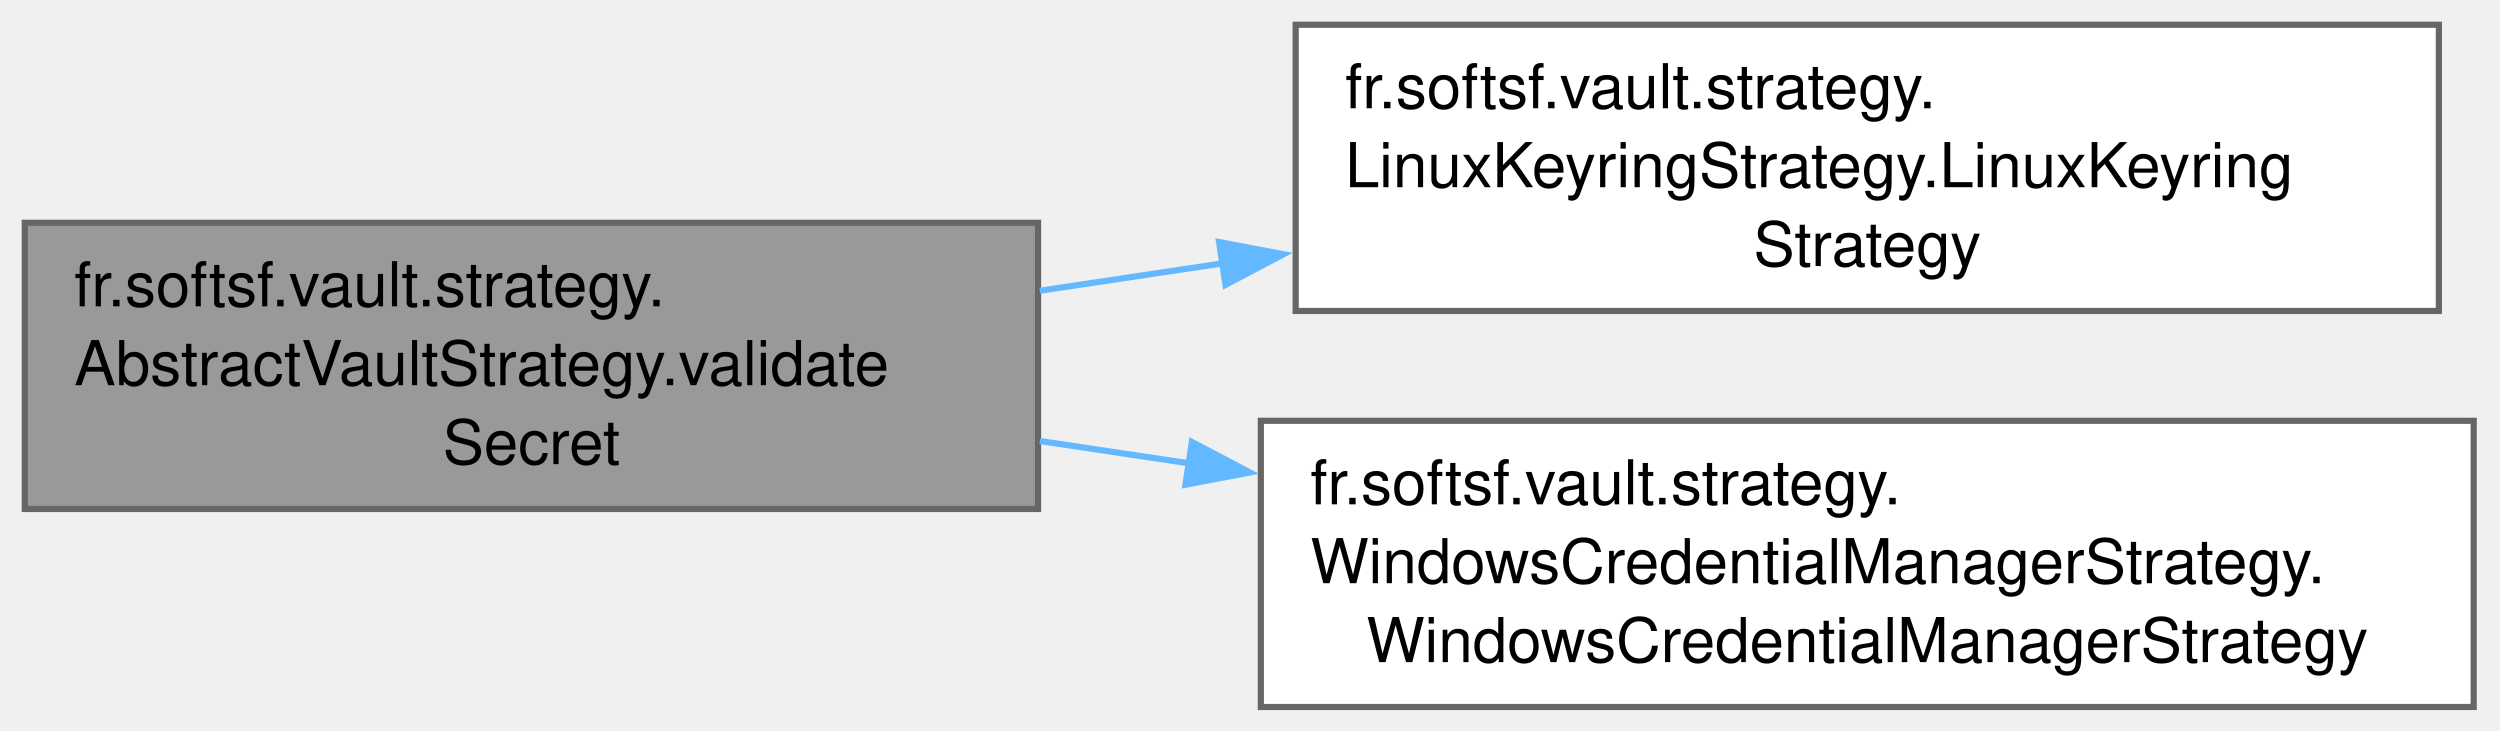
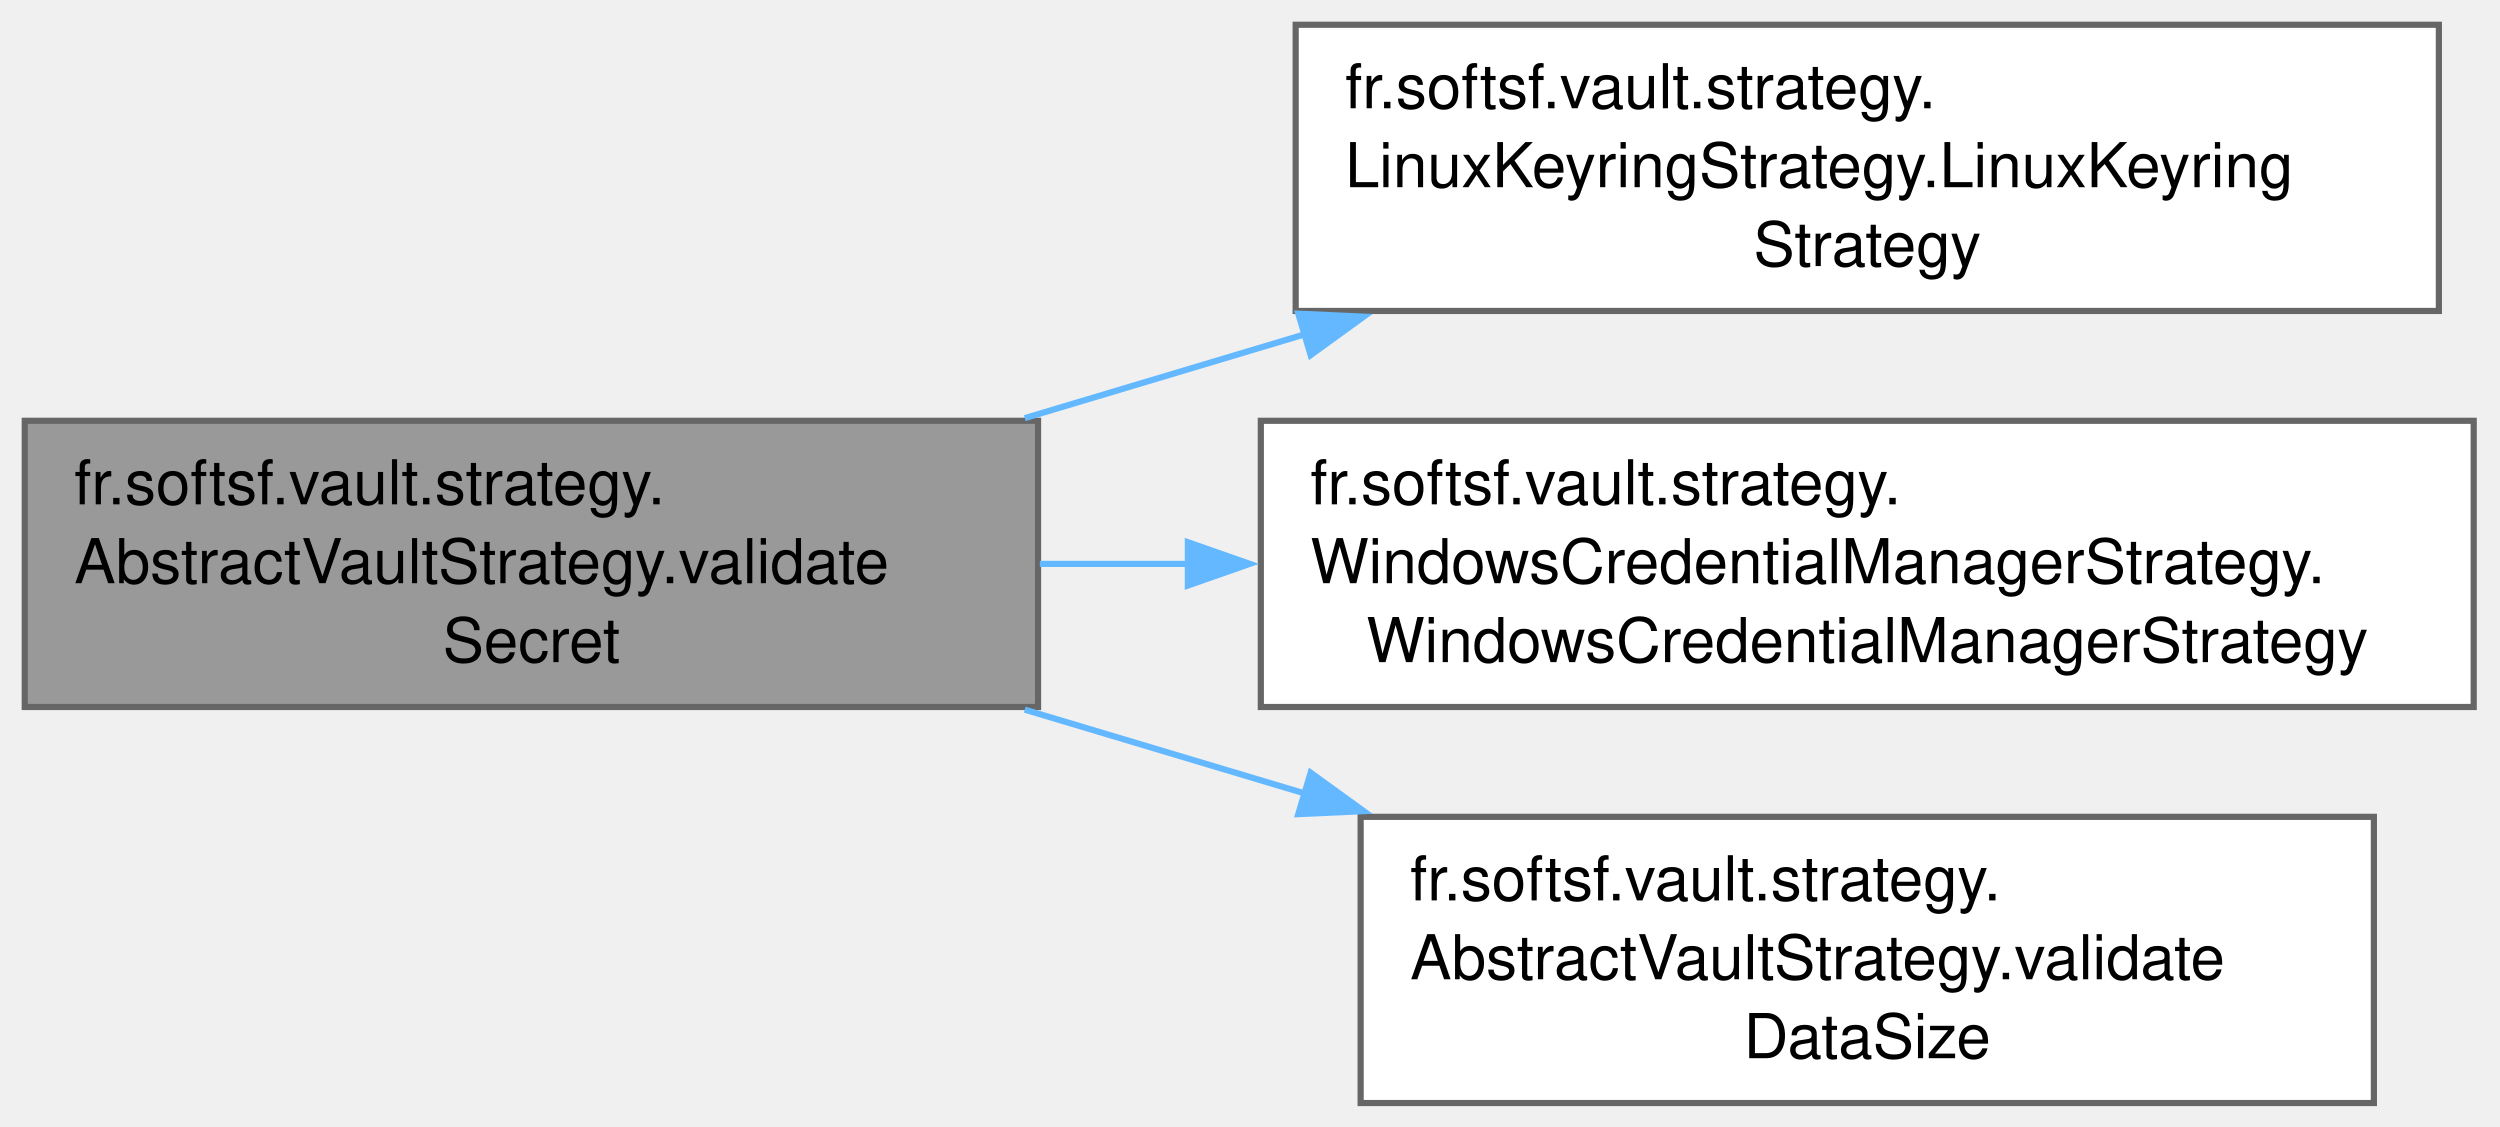
- <svg xmlns="http://www.w3.org/2000/svg" xmlns:xlink="http://www.w3.org/1999/xlink" width="404pt" height="118pt" viewBox="0.00 0.00 404.00 118.00">
-   <g id="graph0" class="graph" transform="scale(1 1) rotate(0) translate(4 114.25)">
+ <svg xmlns="http://www.w3.org/2000/svg" xmlns:xlink="http://www.w3.org/1999/xlink" width="404pt" height="182pt" viewBox="0.00 0.00 404.00 182.00">
+   <g id="graph0" class="graph" transform="scale(1 1) rotate(0) translate(4 178.25)">
    <g id="Node000001" class="node">
      <g id="a_Node000001">
        <a xlink:title="Validates the secret constraints based on the specific platform strategy implementation.">
-           <polygon fill="#999999" stroke="#666666" points="163.75,-78.25 0,-78.25 0,-32 163.75,-32 163.75,-78.25" />
-           <text xml:space="preserve" text-anchor="start" x="8" y="-64.75" font-family="Helvetica,sans-Serif" font-size="10.00">fr.softsf.vault.strategy.</text>
-           <text xml:space="preserve" text-anchor="start" x="8" y="-52" font-family="Helvetica,sans-Serif" font-size="10.00">AbstractVaultStrategy.validate</text>
-           <text xml:space="preserve" text-anchor="middle" x="81.88" y="-39.25" font-family="Helvetica,sans-Serif" font-size="10.00">Secret</text>
+           <polygon fill="#999999" stroke="#666666" points="163.75,-110.25 0,-110.25 0,-64 163.75,-64 163.75,-110.25" />
+           <text xml:space="preserve" text-anchor="start" x="8" y="-96.75" font-family="Helvetica,sans-Serif" font-size="10.00">fr.softsf.vault.strategy.</text>
+           <text xml:space="preserve" text-anchor="start" x="8" y="-84" font-family="Helvetica,sans-Serif" font-size="10.00">AbstractVaultStrategy.validate</text>
+           <text xml:space="preserve" text-anchor="middle" x="81.88" y="-71.25" font-family="Helvetica,sans-Serif" font-size="10.00">Secret</text>
        </a>
      </g>
    </g>
    <g id="Node000002" class="node">
      <g id="a_Node000002">
        <a xlink:href="classfr_1_1softsf_1_1vault_1_1strategy_1_1LinuxKeyringStrategy.html#ab1e1b9a7c246bff1469f472dfff24963" target="_top" xlink:title="Initializes a new instance of the LinuxKeyringStrategy with a custom namespace.">
-           <polygon fill="white" stroke="#666666" points="390.12,-110.25 205.38,-110.25 205.38,-64 390.12,-64 390.12,-110.25" />
-           <text xml:space="preserve" text-anchor="start" x="213.38" y="-96.75" font-family="Helvetica,sans-Serif" font-size="10.00">fr.softsf.vault.strategy.</text>
-           <text xml:space="preserve" text-anchor="start" x="213.38" y="-84" font-family="Helvetica,sans-Serif" font-size="10.00">LinuxKeyringStrategy.LinuxKeyring</text>
-           <text xml:space="preserve" text-anchor="middle" x="297.75" y="-71.25" font-family="Helvetica,sans-Serif" font-size="10.00">Strategy</text>
+           <polygon fill="white" stroke="#666666" points="390.12,-174.25 205.38,-174.25 205.38,-128 390.12,-128 390.12,-174.25" />
+           <text xml:space="preserve" text-anchor="start" x="213.38" y="-160.75" font-family="Helvetica,sans-Serif" font-size="10.00">fr.softsf.vault.strategy.</text>
+           <text xml:space="preserve" text-anchor="start" x="213.38" y="-148" font-family="Helvetica,sans-Serif" font-size="10.00">LinuxKeyringStrategy.LinuxKeyring</text>
+           <text xml:space="preserve" text-anchor="middle" x="297.75" y="-135.25" font-family="Helvetica,sans-Serif" font-size="10.00">Strategy</text>
        </a>
      </g>
    </g>
    <g id="edge1_Node000001_Node000002" class="edge">
      <g id="a_edge1_Node000001_Node000002">
        <a xlink:title=" ">
-           <path fill="none" stroke="#63b8ff" d="M164.04,-67.27C173.74,-68.72 183.74,-70.22 193.7,-71.71" />
-           <polygon fill="#63b8ff" stroke="#63b8ff" points="193,-75.14 203.41,-73.16 194.04,-68.22 193,-75.14" />
+           <path fill="none" stroke="#63b8ff" d="M161.6,-110.68C176.36,-115.1 191.9,-119.75 206.96,-124.26" />
+           <polygon fill="#63b8ff" stroke="#63b8ff" points="205.8,-127.56 216.38,-127.08 207.8,-120.86 205.8,-127.56" />
        </a>
      </g>
    </g>
    <g id="Node000003" class="node">
      <g id="a_Node000003">
        <a xlink:href="classfr_1_1softsf_1_1vault_1_1strategy_1_1WindowsCredentialManagerStrategy.html#ad8c789c09a44fcd6f11803ed89c288be" target="_top" xlink:title="Initializes a new instance of the WindowsCredentialManagerStrategy with a custom namespace.">
-           <polygon fill="white" stroke="#666666" points="395.75,-46.25 199.75,-46.25 199.75,0 395.75,0 395.75,-46.25" />
-           <text xml:space="preserve" text-anchor="start" x="207.75" y="-32.75" font-family="Helvetica,sans-Serif" font-size="10.00">fr.softsf.vault.strategy.</text>
-           <text xml:space="preserve" text-anchor="start" x="207.75" y="-20" font-family="Helvetica,sans-Serif" font-size="10.00">WindowsCredentialManagerStrategy.</text>
-           <text xml:space="preserve" text-anchor="middle" x="297.75" y="-7.25" font-family="Helvetica,sans-Serif" font-size="10.00">WindowsCredentialManagerStrategy</text>
+           <polygon fill="white" stroke="#666666" points="395.75,-110.25 199.75,-110.25 199.75,-64 395.75,-64 395.75,-110.25" />
+           <text xml:space="preserve" text-anchor="start" x="207.75" y="-96.75" font-family="Helvetica,sans-Serif" font-size="10.00">fr.softsf.vault.strategy.</text>
+           <text xml:space="preserve" text-anchor="start" x="207.75" y="-84" font-family="Helvetica,sans-Serif" font-size="10.00">WindowsCredentialManagerStrategy.</text>
+           <text xml:space="preserve" text-anchor="middle" x="297.75" y="-71.25" font-family="Helvetica,sans-Serif" font-size="10.00">WindowsCredentialManagerStrategy</text>
        </a>
      </g>
    </g>
    <g id="edge2_Node000001_Node000003" class="edge">
      <g id="a_edge2_Node000001_Node000003">
        <a xlink:title=" ">
-           <path fill="none" stroke="#63b8ff" d="M164.04,-42.98C172,-41.79 180.16,-40.57 188.34,-39.35" />
-           <polygon fill="#63b8ff" stroke="#63b8ff" points="188.61,-42.84 197.98,-37.9 187.57,-35.92 188.61,-42.84" />
+           <path fill="none" stroke="#63b8ff" d="M164.04,-87.12C171.91,-87.12 179.98,-87.12 188.06,-87.12" />
+           <polygon fill="#63b8ff" stroke="#63b8ff" points="187.96,-90.63 197.96,-87.13 187.96,-83.63 187.96,-90.63" />
+         </a>
+       </g>
+     </g>
+     <g id="Node000004" class="node">
+       <g id="a_Node000004">
+         <a xlink:href="classfr_1_1softsf_1_1vault_1_1strategy_1_1AbstractVaultStrategy.html#a38730ba2f94b64a08b4a555ed12ac3aa" target="_top" xlink:title="Validates data array size constraints against a specified byte limit.">
+           <polygon fill="white" stroke="#666666" points="379.62,-46.25 215.88,-46.25 215.88,0 379.62,0 379.62,-46.25" />
+           <text xml:space="preserve" text-anchor="start" x="223.88" y="-32.75" font-family="Helvetica,sans-Serif" font-size="10.00">fr.softsf.vault.strategy.</text>
+           <text xml:space="preserve" text-anchor="start" x="223.88" y="-20" font-family="Helvetica,sans-Serif" font-size="10.00">AbstractVaultStrategy.validate</text>
+           <text xml:space="preserve" text-anchor="middle" x="297.75" y="-7.25" font-family="Helvetica,sans-Serif" font-size="10.00">DataSize</text>
+         </a>
+       </g>
+     </g>
+     <g id="edge3_Node000001_Node000004" class="edge">
+       <g id="a_edge3_Node000001_Node000004">
+         <a xlink:title=" ">
+           <path fill="none" stroke="#63b8ff" d="M161.6,-63.57C176.36,-59.15 191.9,-54.5 206.96,-49.99" />
+           <polygon fill="#63b8ff" stroke="#63b8ff" points="207.8,-53.39 216.38,-47.17 205.8,-46.69 207.8,-53.39" />
        </a>
      </g>
    </g>
  </g>
</svg>
